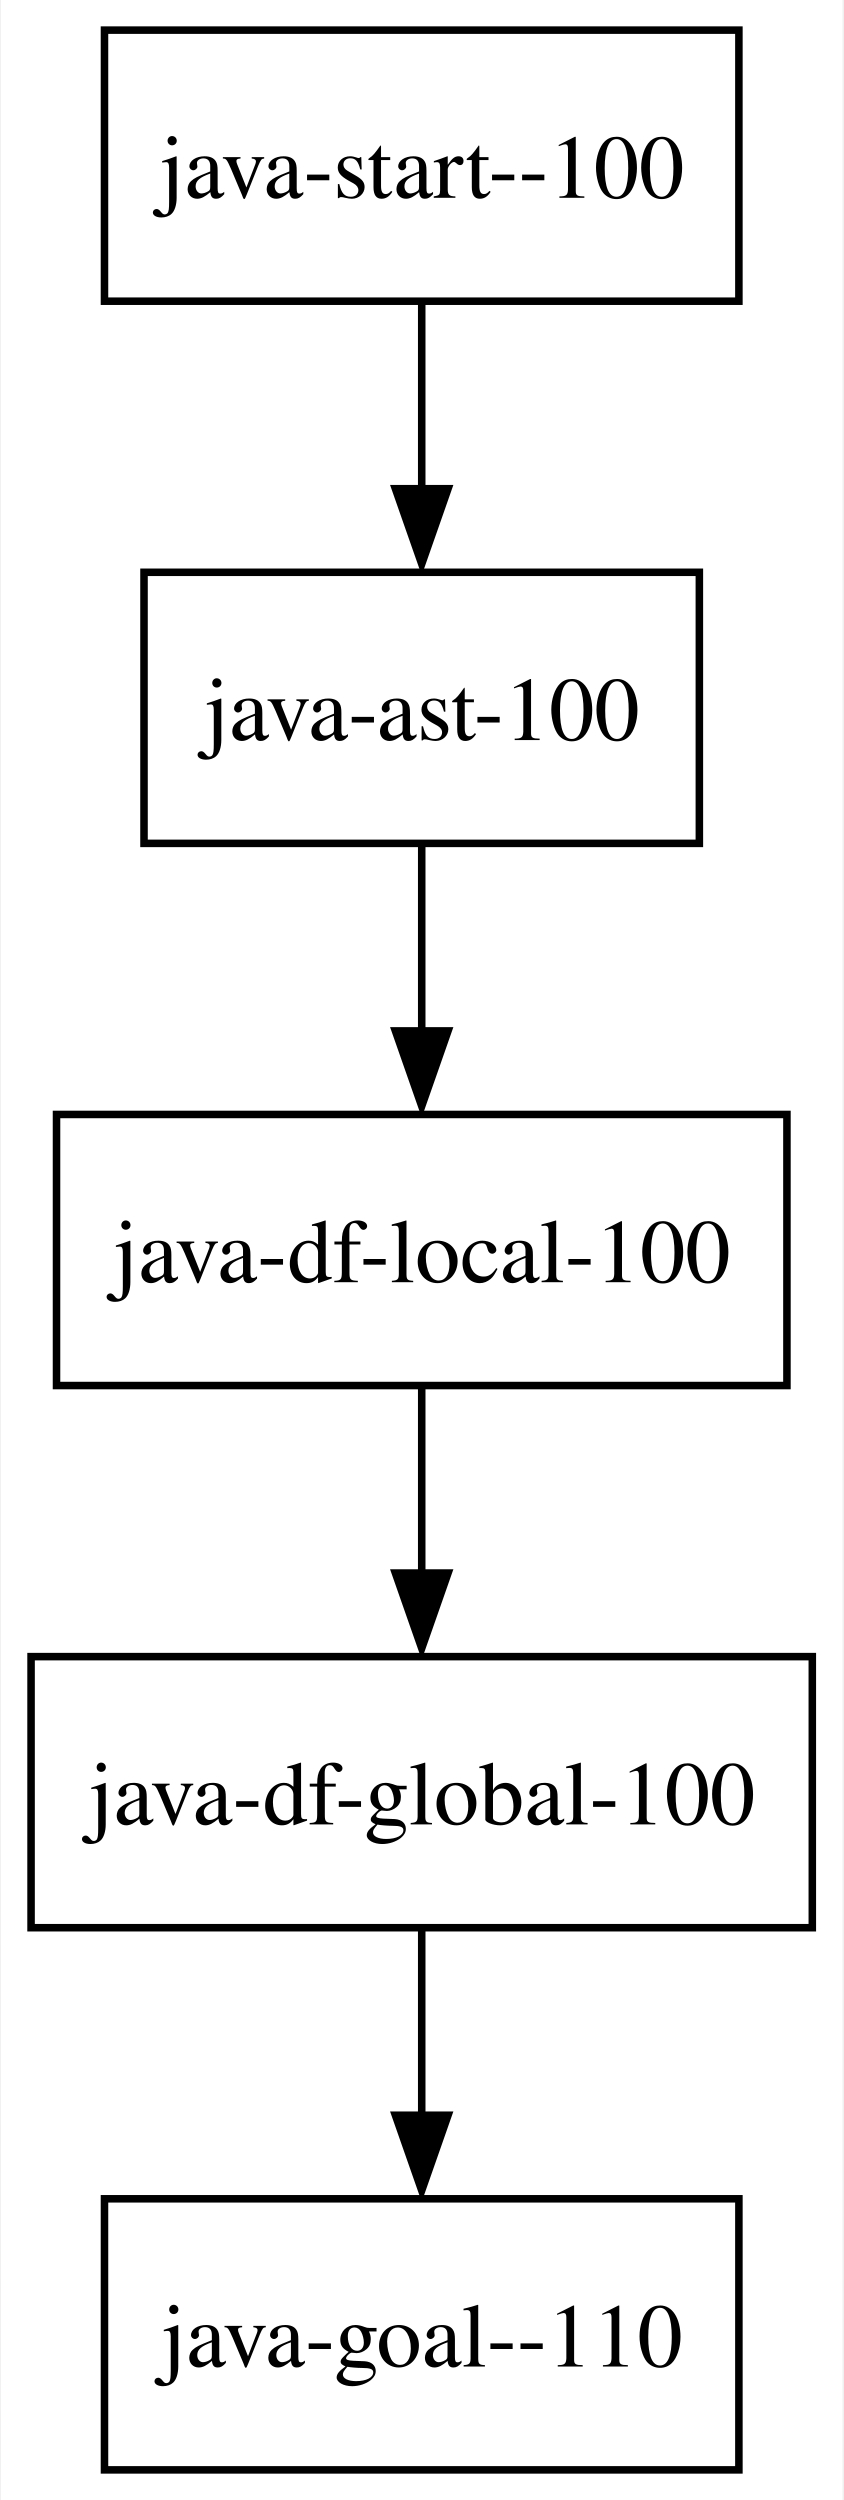
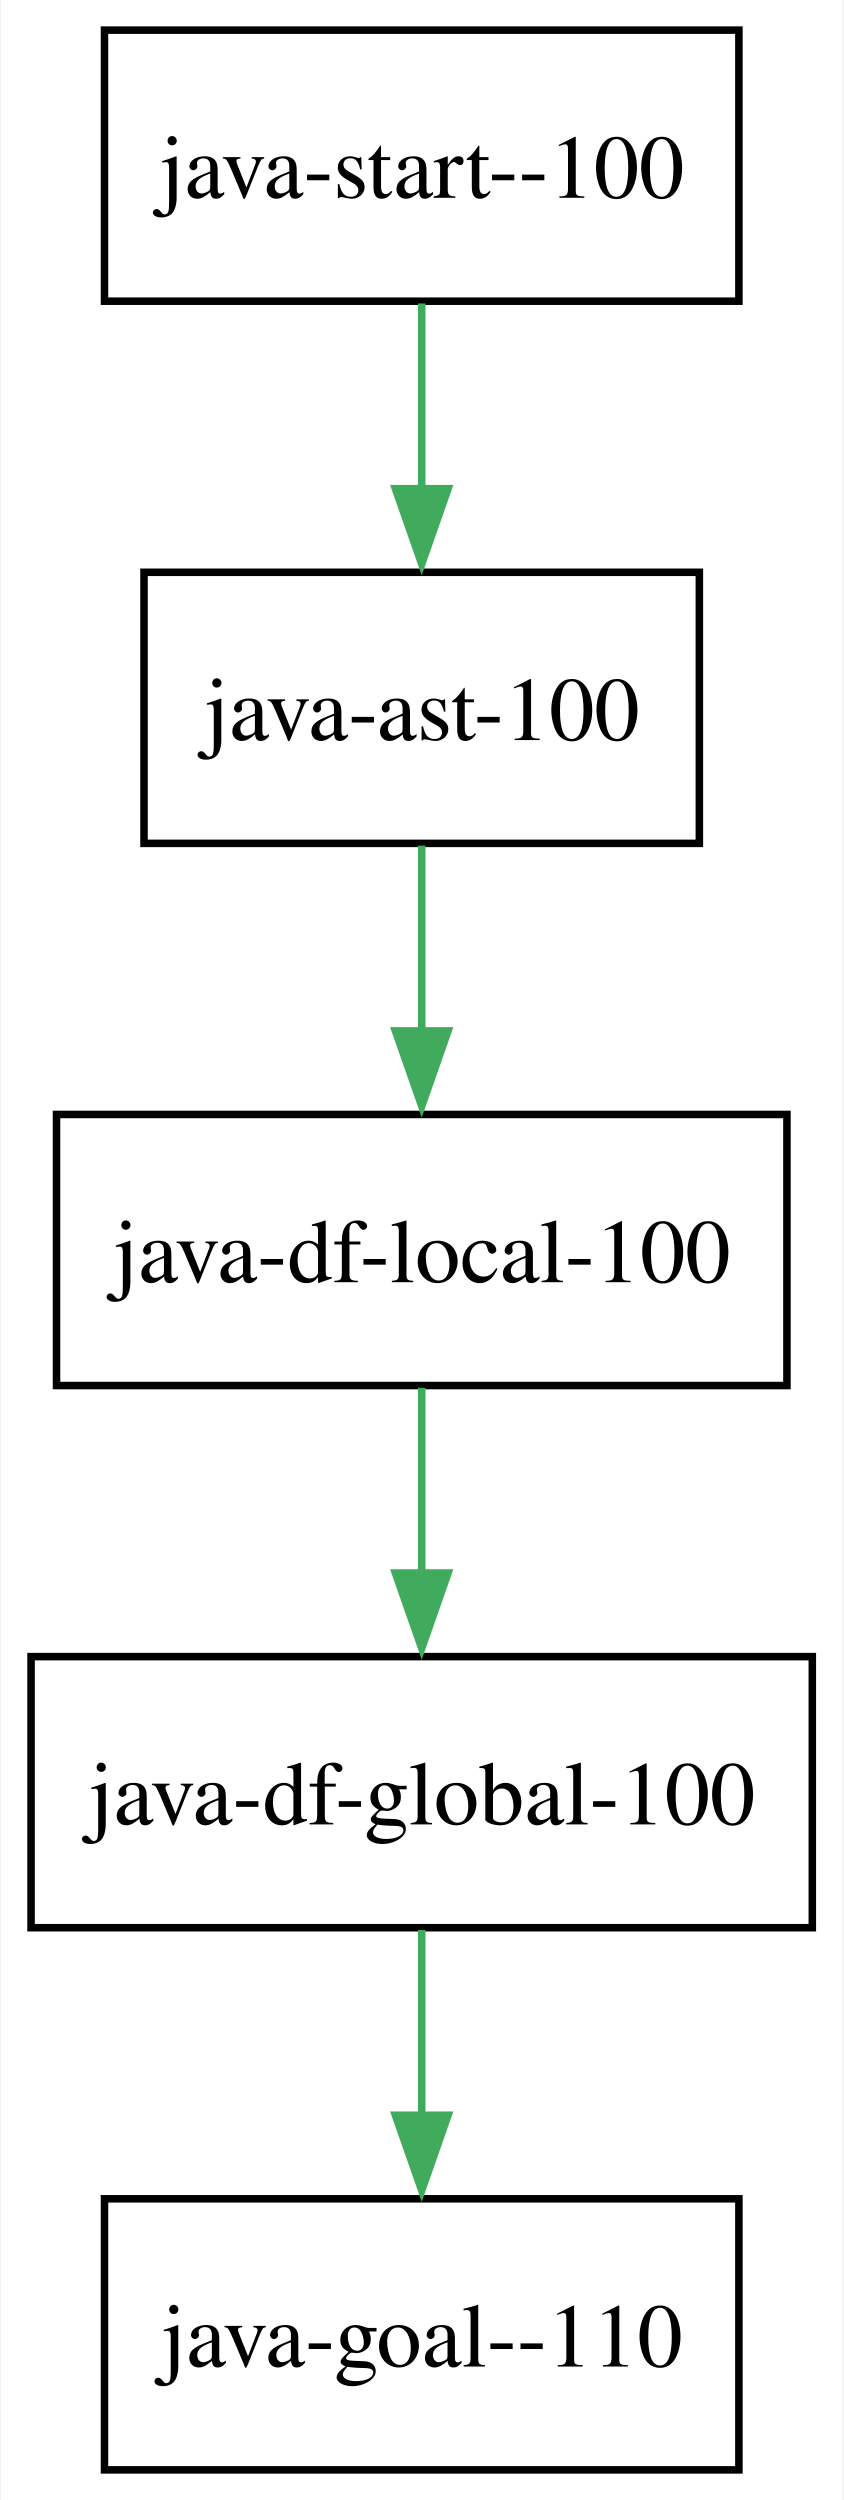
<svg xmlns="http://www.w3.org/2000/svg" width="112pt" height="332pt" viewBox="0.00 0.00 111.75 332.00">
  <g id="graph0" class="graph" transform="scale(1 1) rotate(0) translate(4 328)">
    <polygon fill="white" stroke="none" points="-4,4 -4,-328 107.75,-328 107.75,4 -4,4" />
    <g id="node1" class="node">
      <polygon fill="none" stroke="black" points="94,-324 9.75,-324 9.75,-288 94,-288 94,-324" />
      <text text-anchor="middle" x="51.88" y="-301.73" font-family="Times,serif" font-size="12.00">java-start--100</text>
    </g>
    <g id="node2" class="node">
      <polygon fill="none" stroke="black" points="88.75,-252 15,-252 15,-216 88.75,-216 88.75,-252" />
      <text text-anchor="middle" x="51.88" y="-229.72" font-family="Times,serif" font-size="12.00">java-ast-100</text>
    </g>
    <g id="edge1" class="edge">
-       <path fill="none" stroke="black" d="M51.88,-287.7C51.88,-280.24 51.88,-271.32 51.88,-262.97" />
-       <polygon fill="black" stroke="black" points="55.38,-263.1 51.88,-253.1 48.38,-263.1 55.38,-263.1" />
+       <path fill="none" stroke="#41ab5d" d="M51.88,-287.7C51.88,-280.24 51.88,-271.32 51.88,-262.97" />
+       <polygon fill="#41ab5d" stroke="#41ab5d" points="55.38,-263.1 51.88,-253.1 48.38,-263.1 55.38,-263.1" />
    </g>
    <g id="node3" class="node">
      <polygon fill="none" stroke="black" points="100.38,-180 3.38,-180 3.38,-144 100.38,-144 100.38,-180" />
      <text text-anchor="middle" x="51.88" y="-157.72" font-family="Times,serif" font-size="12.00">java-df-local-100</text>
    </g>
    <g id="edge2" class="edge">
-       <path fill="none" stroke="black" d="M51.88,-215.7C51.88,-208.24 51.88,-199.32 51.88,-190.97" />
-       <polygon fill="black" stroke="black" points="55.38,-191.1 51.88,-181.1 48.38,-191.1 55.38,-191.1" />
+       <path fill="none" stroke="#41ab5d" d="M51.88,-215.7C51.88,-208.24 51.88,-199.32 51.88,-190.97" />
+       <polygon fill="#41ab5d" stroke="#41ab5d" points="55.38,-191.1 51.88,-181.1 48.38,-191.1 55.38,-191.1" />
    </g>
    <g id="node4" class="node">
      <polygon fill="none" stroke="black" points="103.75,-108 0,-108 0,-72 103.75,-72 103.75,-108" />
      <text text-anchor="middle" x="51.88" y="-85.72" font-family="Times,serif" font-size="12.00">java-df-global-100</text>
    </g>
    <g id="edge3" class="edge">
-       <path fill="none" stroke="black" d="M51.88,-143.7C51.88,-136.24 51.88,-127.32 51.88,-118.97" />
-       <polygon fill="black" stroke="black" points="55.38,-119.1 51.88,-109.1 48.38,-119.1 55.38,-119.1" />
+       <path fill="none" stroke="#41ab5d" d="M51.88,-143.7C51.88,-136.24 51.88,-127.32 51.88,-118.97" />
+       <polygon fill="#41ab5d" stroke="#41ab5d" points="55.38,-119.1 51.88,-109.1 48.38,-119.1 55.38,-119.1" />
    </g>
    <g id="node5" class="node">
      <polygon fill="none" stroke="black" points="94,-36 9.75,-36 9.75,0 94,0 94,-36" />
      <text text-anchor="middle" x="51.88" y="-13.72" font-family="Times,serif" font-size="12.00">java-goal--110</text>
    </g>
    <g id="edge4" class="edge">
-       <path fill="none" stroke="black" d="M51.88,-71.7C51.88,-64.24 51.88,-55.32 51.88,-46.97" />
-       <polygon fill="black" stroke="black" points="55.38,-47.1 51.88,-37.1 48.38,-47.1 55.38,-47.1" />
+       <path fill="none" stroke="#41ab5d" d="M51.88,-71.7C51.88,-64.24 51.88,-55.32 51.88,-46.97" />
+       <polygon fill="#41ab5d" stroke="#41ab5d" points="55.38,-47.1 51.88,-37.1 48.38,-47.1 55.38,-47.1" />
    </g>
  </g>
</svg>
